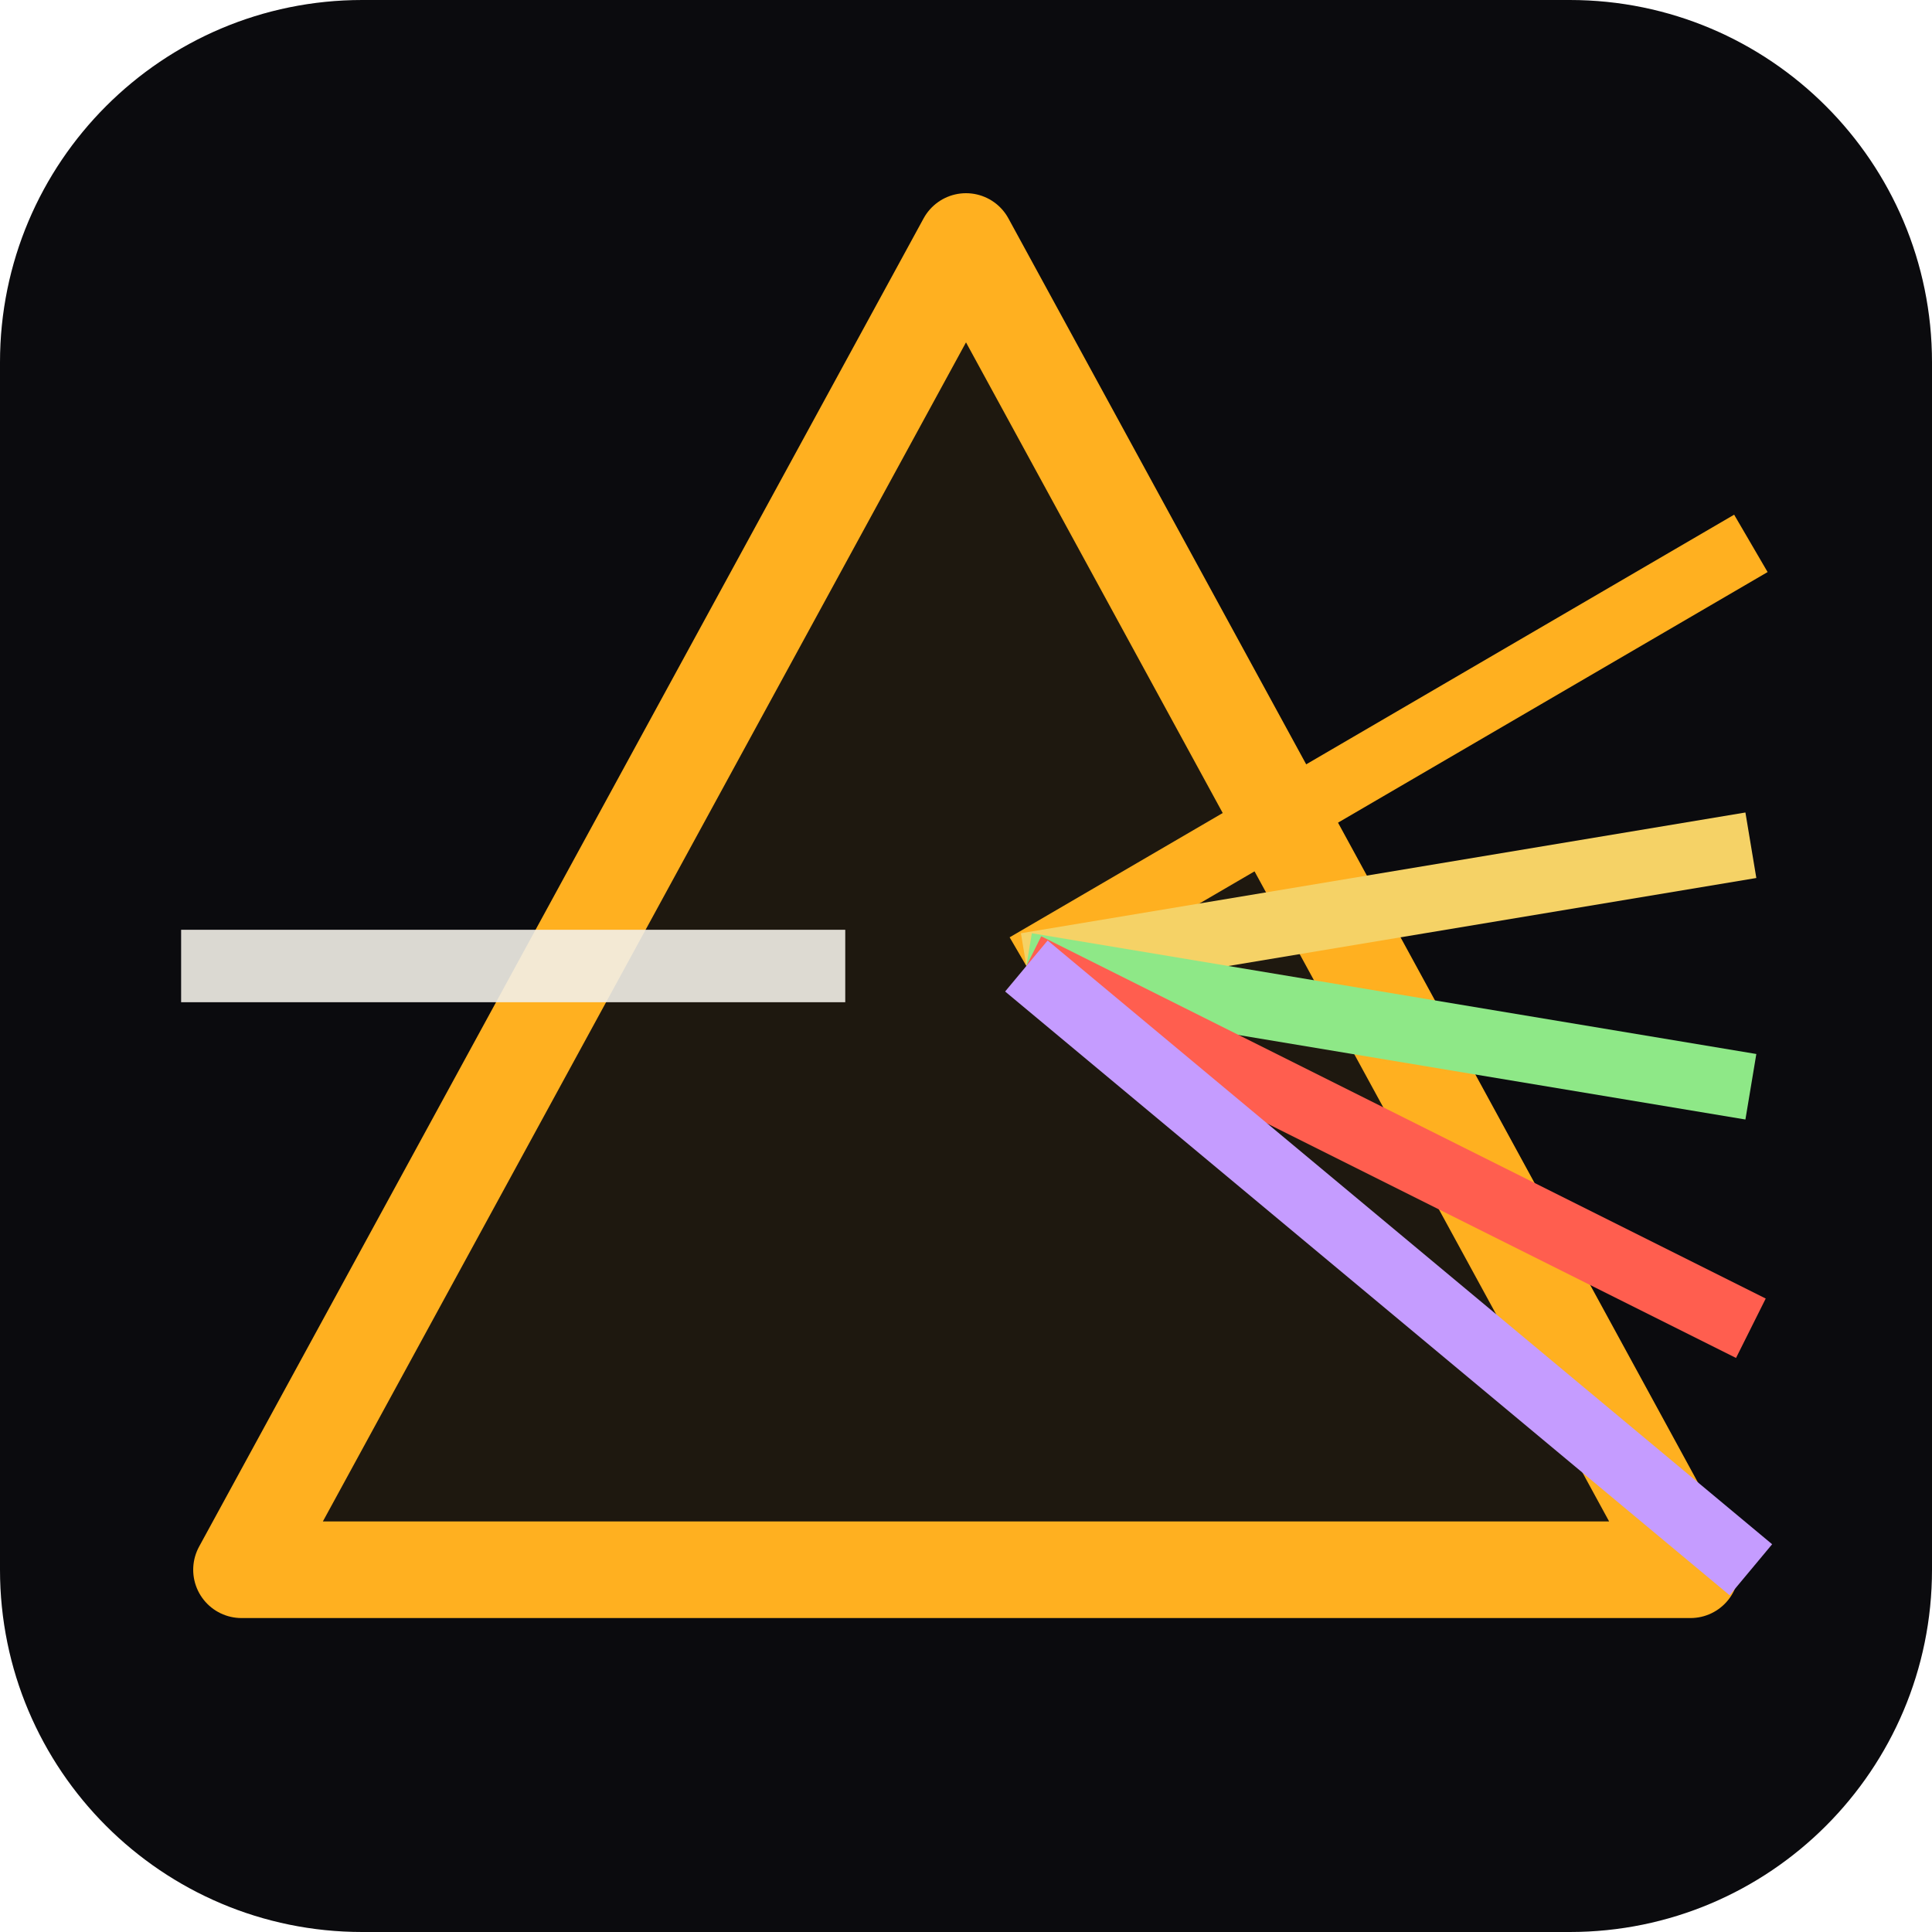
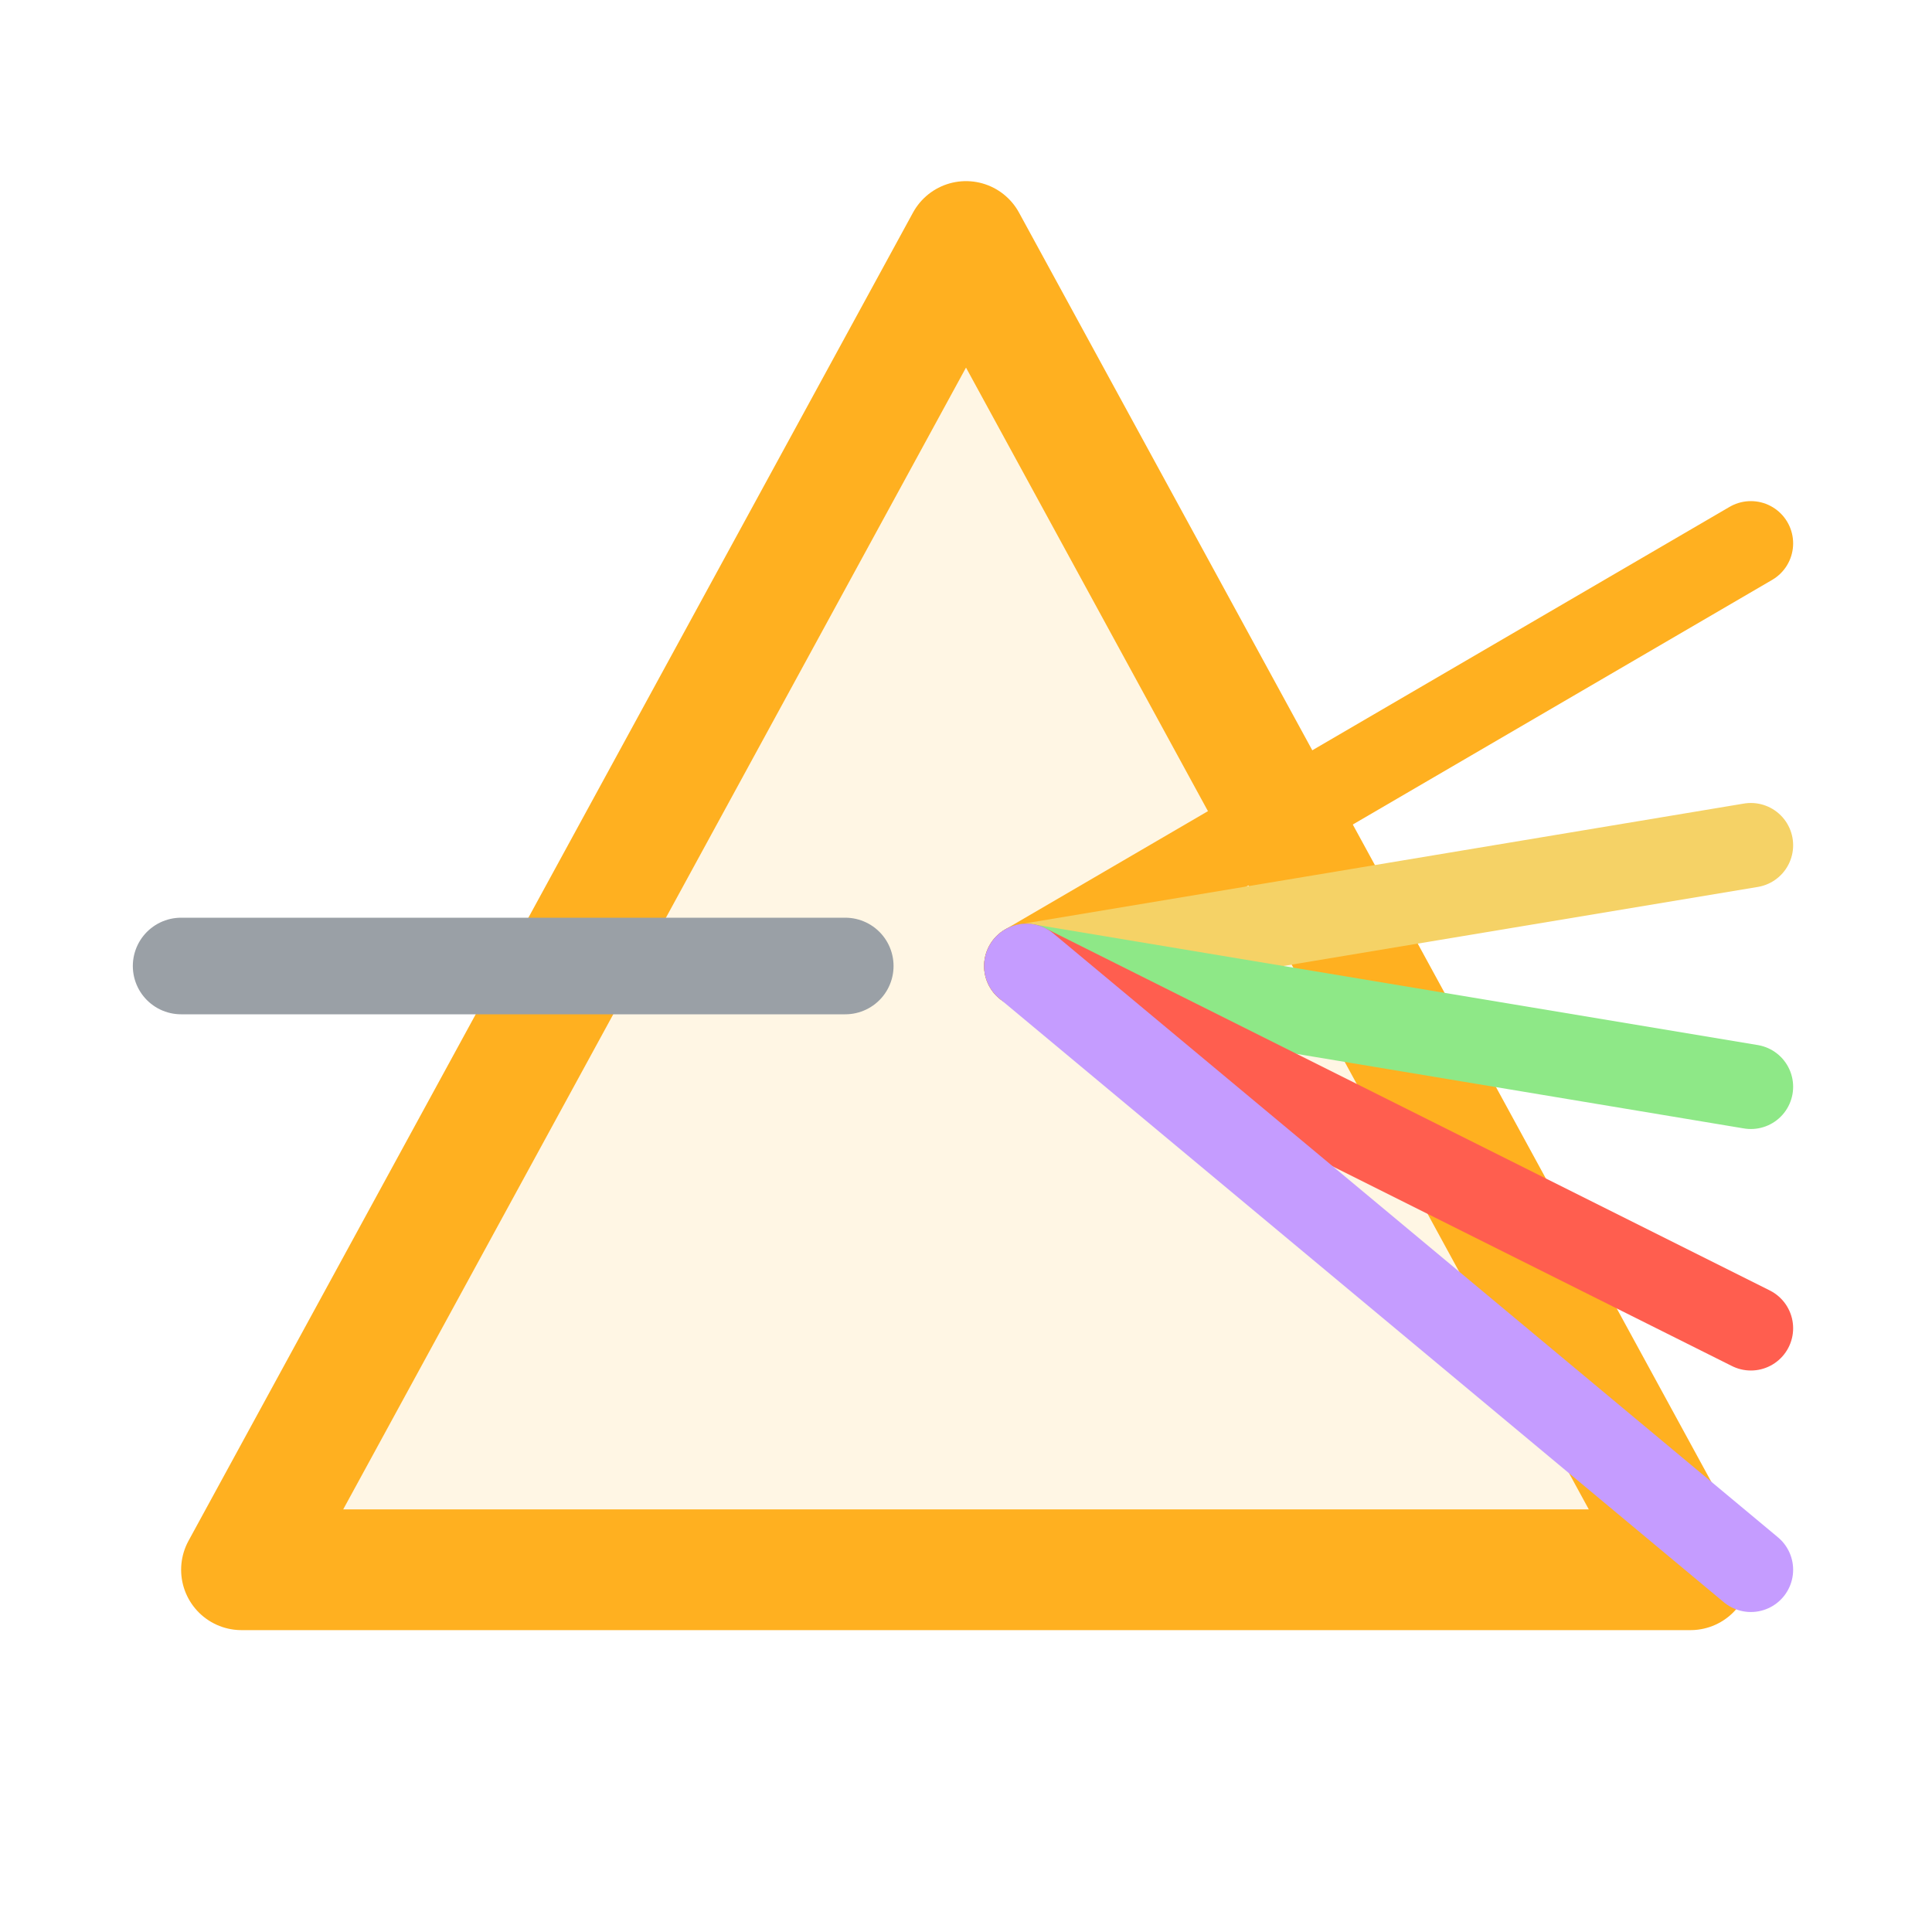
<svg xmlns="http://www.w3.org/2000/svg" width="32" height="32" viewBox="0 0 32 32">
-   <rect width="32" height="32" rx="6" fill="#0B0B0E" />
-   <polygon points="16,4 28,26 4,26" stroke="#FFB020" stroke-width="1.6" fill="rgba(255, 176, 32, 0.08)" stroke-linejoin="round" />
-   <line x1="3" y1="16" x2="14" y2="16" stroke="#F2EFE8" stroke-width="1.2" opacity="0.9" />
-   <line x1="17" y1="16" x2="29" y2="9" stroke="#FFB020" stroke-width="1.1" />
-   <line x1="17" y1="16" x2="29" y2="14" stroke="#F5D266" stroke-width="1.1" />
-   <line x1="17" y1="16" x2="29" y2="18" stroke="#8EE887" stroke-width="1.1" />
-   <line x1="17" y1="16" x2="29" y2="22" stroke="#FF5E4F" stroke-width="1.1" />
-   <line x1="17" y1="16" x2="29" y2="26" stroke="#C59CFF" stroke-width="1.1" />
+   <polygon points="16,4 28,26 4,26" stroke="#FFB020" stroke-width="2" fill="rgba(255, 176, 32, 0.12)" stroke-linejoin="round" />
+   <line x1="3" y1="16" x2="14" y2="16" stroke="#9aa0a6" stroke-width="1.6" stroke-linecap="round" />
+   <line x1="17" y1="16" x2="29" y2="9" stroke="#FFB020" stroke-width="1.4" stroke-linecap="round" />
+   <line x1="17" y1="16" x2="29" y2="14" stroke="#F5D266" stroke-width="1.4" stroke-linecap="round" />
+   <line x1="17" y1="16" x2="29" y2="18" stroke="#8EE887" stroke-width="1.4" stroke-linecap="round" />
+   <line x1="17" y1="16" x2="29" y2="22" stroke="#FF5E4F" stroke-width="1.4" stroke-linecap="round" />
+   <line x1="17" y1="16" x2="29" y2="26" stroke="#C59CFF" stroke-width="1.4" stroke-linecap="round" />
</svg>
